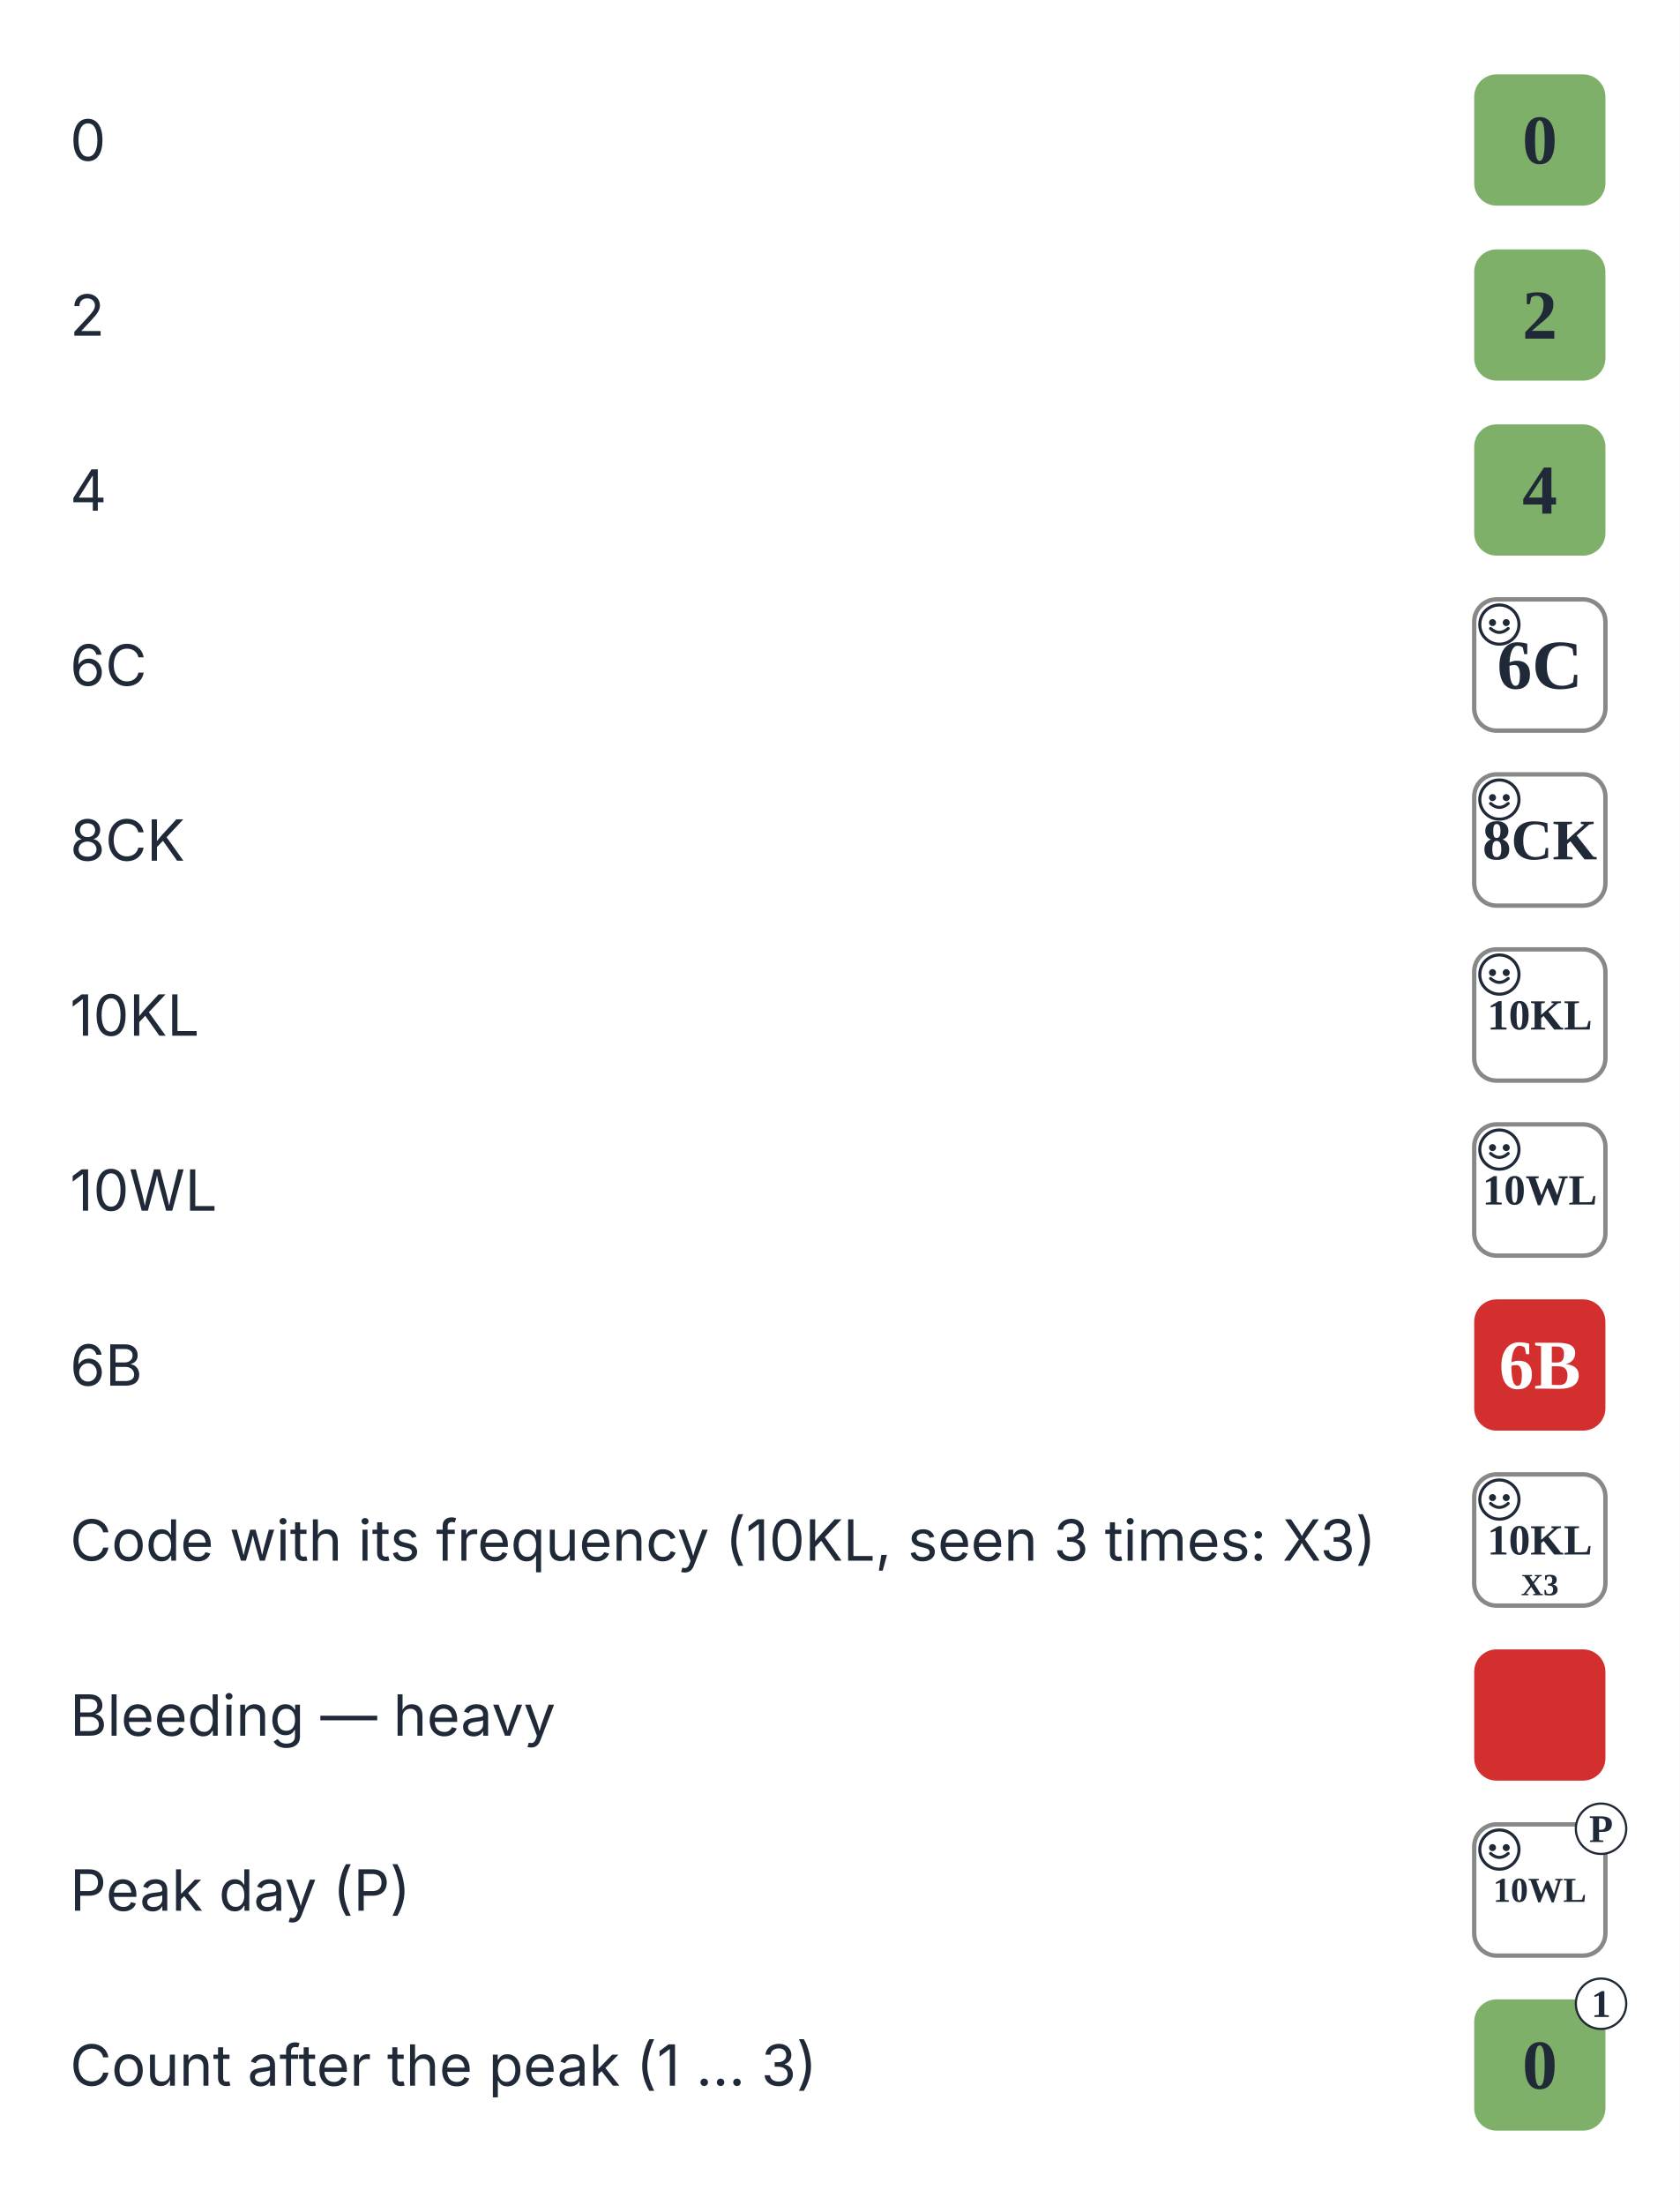
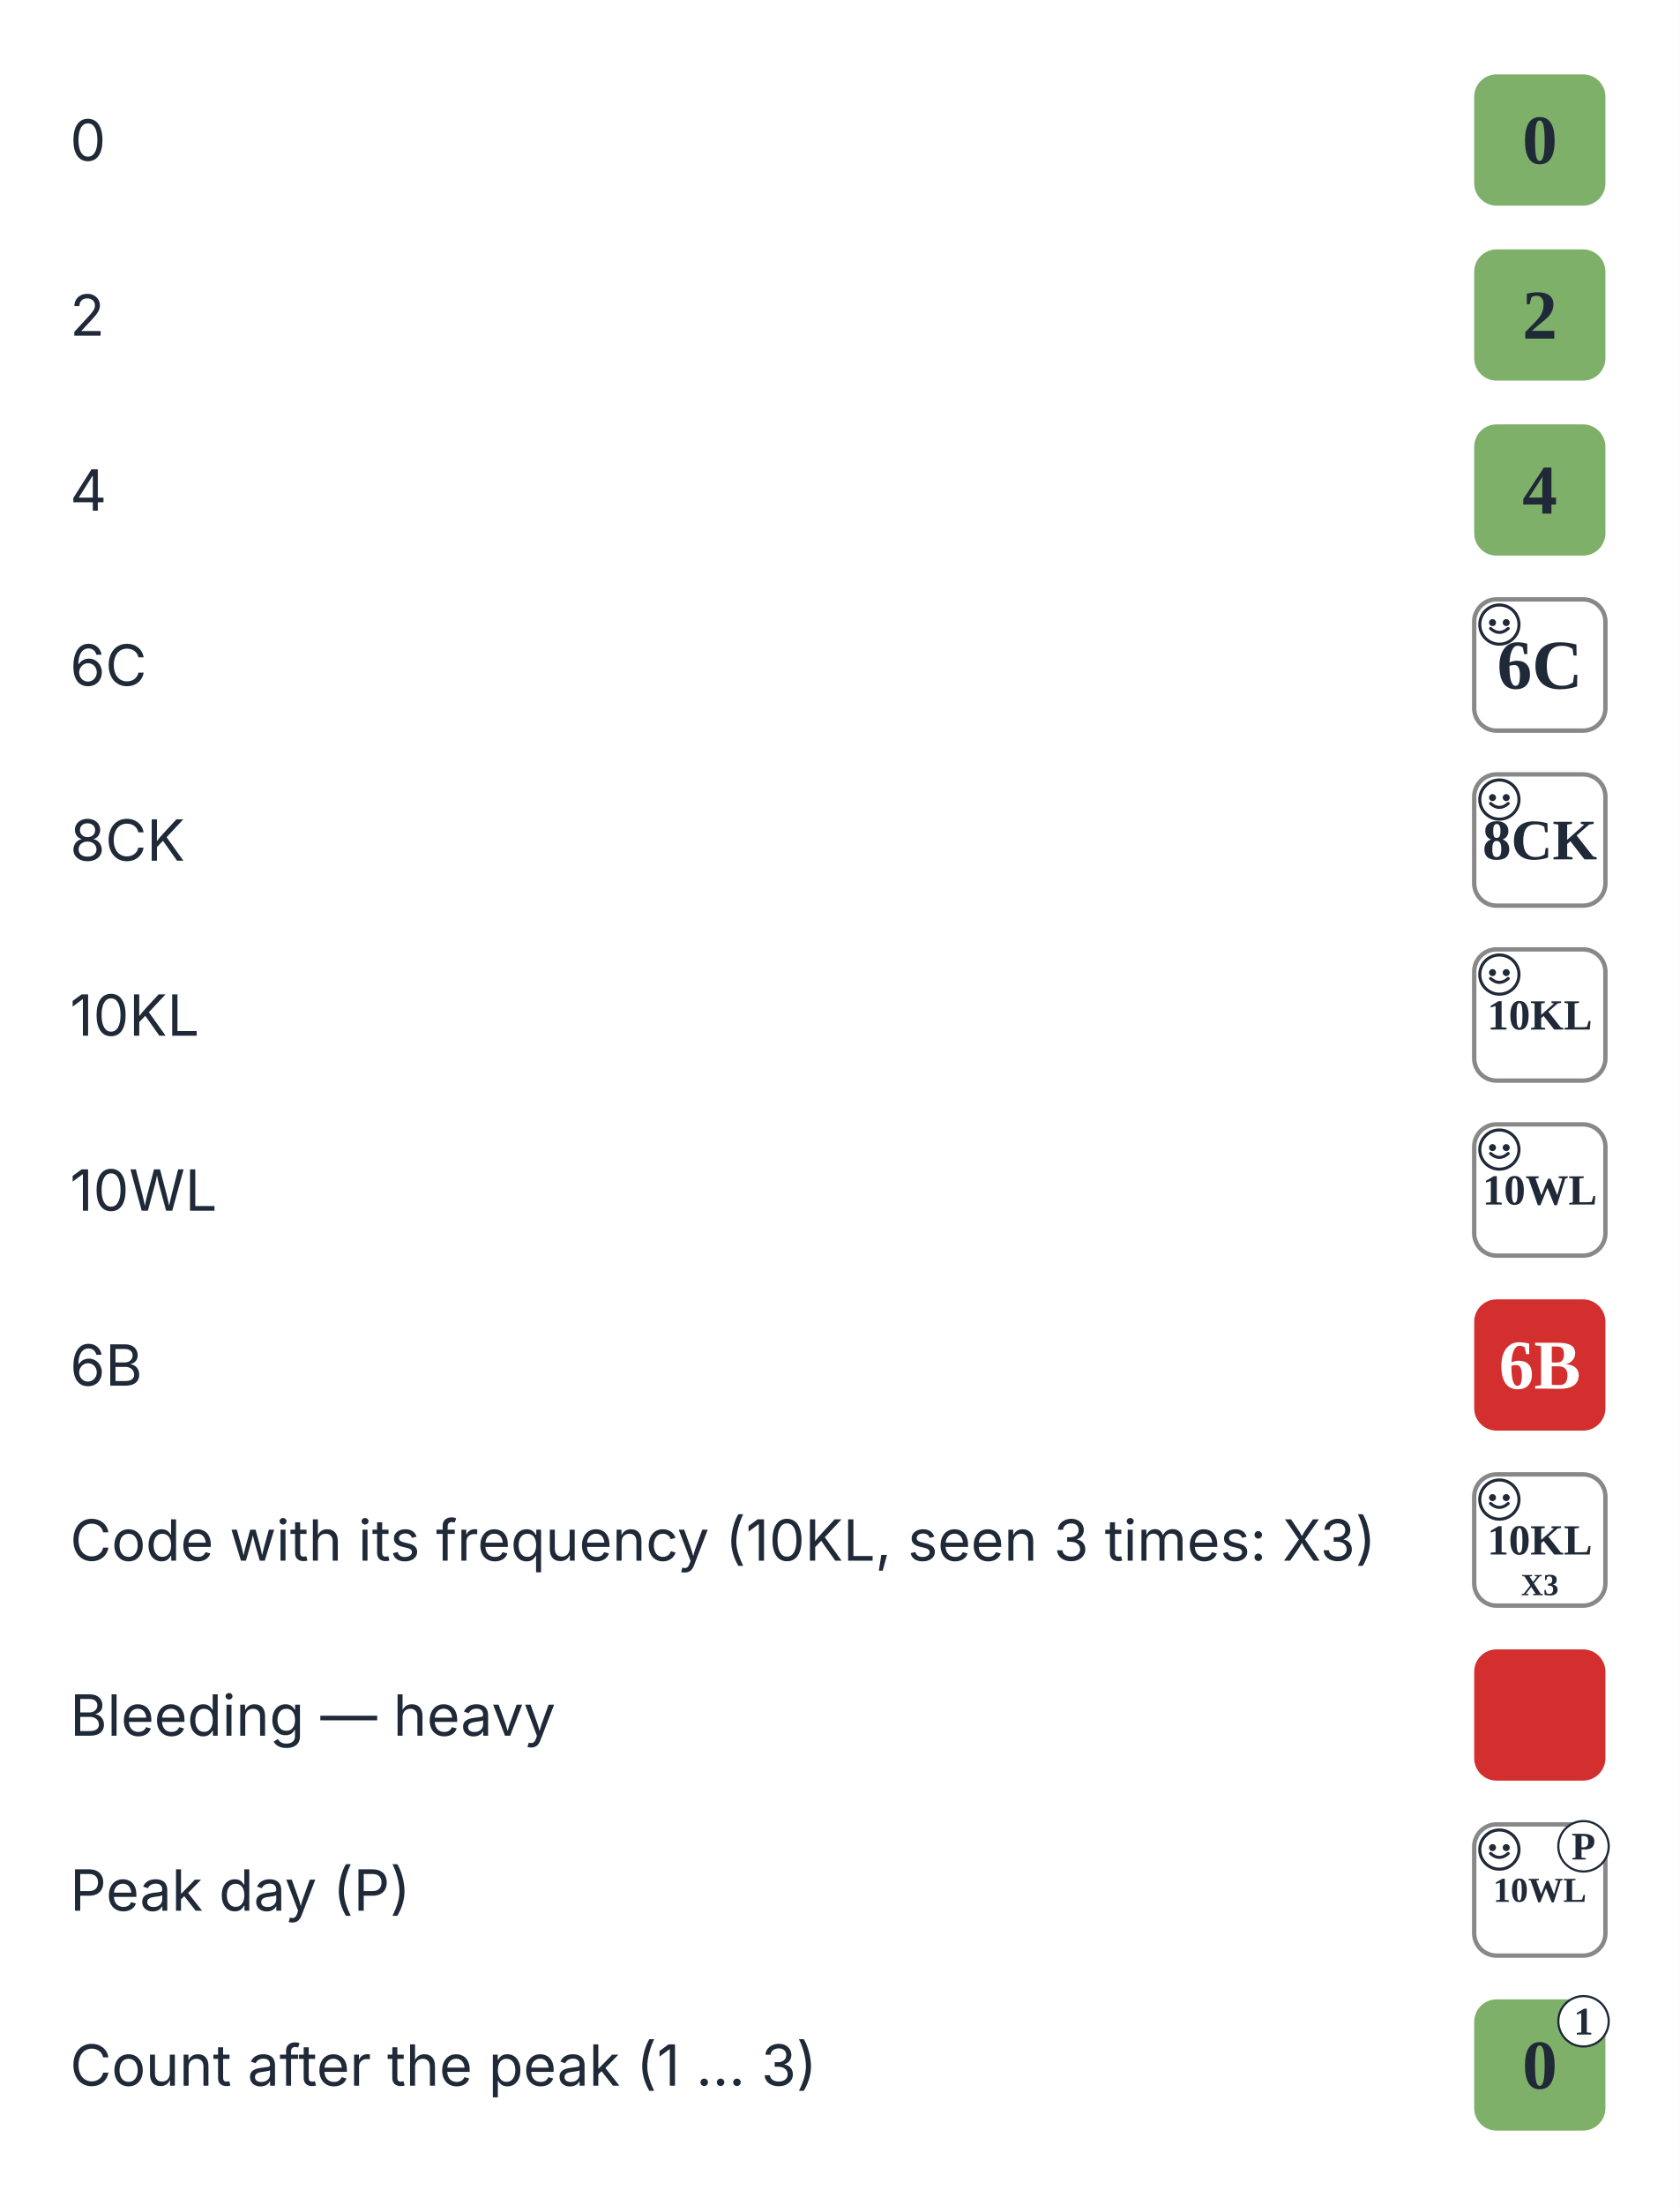
<svg xmlns="http://www.w3.org/2000/svg" width="384" height="504" viewBox="0 0 384 504" role="img" aria-label="creighton — visual vocabulary">
  <rect x="0" y="0" width="384" height="504" fill="#ffffff" />
  <g transform="translate(336, 16)">
    <rect x="1" y="1" width="30" height="30" rx="5.12" ry="5.12" fill="#7FB069" stroke="none" stroke-width="0" />
    <text x="16" y="16" text-anchor="middle" dominant-baseline="central" font-size="16" font-weight="700" fill="#1f2937">0</text>
  </g>
  <text x="16" y="32" font-size="13" dominant-baseline="central" fill="#1f2937" font-family="system-ui, -apple-system, sans-serif">0</text>
  <g transform="translate(336, 56)">
    <rect x="1" y="1" width="30" height="30" rx="5.12" ry="5.12" fill="#7FB069" stroke="none" stroke-width="0" />
    <text x="16" y="16" text-anchor="middle" dominant-baseline="central" font-size="16" font-weight="700" fill="#1f2937">2</text>
  </g>
  <text x="16" y="72" font-size="13" dominant-baseline="central" fill="#1f2937" font-family="system-ui, -apple-system, sans-serif">2</text>
  <g transform="translate(336, 96)">
    <rect x="1" y="1" width="30" height="30" rx="5.12" ry="5.12" fill="#7FB069" stroke="none" stroke-width="0" />
    <text x="16" y="16" text-anchor="middle" dominant-baseline="central" font-size="16" font-weight="700" fill="#1f2937">4</text>
  </g>
  <text x="16" y="112" font-size="13" dominant-baseline="central" fill="#1f2937" font-family="system-ui, -apple-system, sans-serif">4</text>
  <g transform="translate(336, 136)">
    <rect x="1" y="1" width="30" height="30" rx="5.12" ry="5.12" fill="#FFFFFF" stroke="#888" stroke-width="1" />
    <text x="16" y="16" text-anchor="middle" dominant-baseline="central" font-size="16" font-weight="700" fill="#1f2937">6C</text>
    <g>
      <circle cx="6.76" cy="6.76" r="4.48" fill="#fff" stroke="#1f2937" stroke-width="0.7" />
      <circle cx="5.192" cy="6.312" r="0.8" fill="#1f2937" />
      <circle cx="8.328" cy="6.312" r="0.8" fill="#1f2937" />
      <path d="M 4.744 7.656 Q 6.76 9.448 8.776 7.656" fill="none" stroke="#1f2937" stroke-width="0.7" stroke-linecap="round" />
    </g>
  </g>
  <text x="16" y="152" font-size="13" dominant-baseline="central" fill="#1f2937" font-family="system-ui, -apple-system, sans-serif">6C</text>
  <g transform="translate(336, 176)">
    <rect x="1" y="1" width="30" height="30" rx="5.12" ry="5.12" fill="#FFFFFF" stroke="#888" stroke-width="1" />
    <text x="16" y="16" text-anchor="middle" dominant-baseline="central" font-size="13.105" font-weight="700" fill="#1f2937">8CK</text>
    <g>
      <circle cx="6.76" cy="6.76" r="4.48" fill="#fff" stroke="#1f2937" stroke-width="0.7" />
      <circle cx="5.192" cy="6.312" r="0.8" fill="#1f2937" />
      <circle cx="8.328" cy="6.312" r="0.8" fill="#1f2937" />
      <path d="M 4.744 7.656 Q 6.76 9.448 8.776 7.656" fill="none" stroke="#1f2937" stroke-width="0.7" stroke-linecap="round" />
    </g>
  </g>
  <text x="16" y="192" font-size="13" dominant-baseline="central" fill="#1f2937" font-family="system-ui, -apple-system, sans-serif">8CK</text>
  <g transform="translate(336, 216)">
    <rect x="1" y="1" width="30" height="30" rx="5.12" ry="5.12" fill="#FFFFFF" stroke="#888" stroke-width="1" />
    <text x="16" y="16" text-anchor="middle" dominant-baseline="central" font-size="9.829" font-weight="700" fill="#1f2937">10KL</text>
    <g>
      <circle cx="6.76" cy="6.76" r="4.48" fill="#fff" stroke="#1f2937" stroke-width="0.7" />
      <circle cx="5.192" cy="6.312" r="0.8" fill="#1f2937" />
      <circle cx="8.328" cy="6.312" r="0.8" fill="#1f2937" />
      <path d="M 4.744 7.656 Q 6.76 9.448 8.776 7.656" fill="none" stroke="#1f2937" stroke-width="0.7" stroke-linecap="round" />
    </g>
  </g>
  <text x="16" y="232" font-size="13" dominant-baseline="central" fill="#1f2937" font-family="system-ui, -apple-system, sans-serif">10KL</text>
  <g transform="translate(336, 256)">
    <rect x="1" y="1" width="30" height="30" rx="5.12" ry="5.12" fill="#FFFFFF" stroke="#888" stroke-width="1" />
    <text x="16" y="16" text-anchor="middle" dominant-baseline="central" font-size="9.829" font-weight="700" fill="#1f2937">10WL</text>
    <g>
      <circle cx="6.76" cy="6.76" r="4.48" fill="#fff" stroke="#1f2937" stroke-width="0.7" />
      <circle cx="5.192" cy="6.312" r="0.8" fill="#1f2937" />
      <circle cx="8.328" cy="6.312" r="0.8" fill="#1f2937" />
      <path d="M 4.744 7.656 Q 6.76 9.448 8.776 7.656" fill="none" stroke="#1f2937" stroke-width="0.7" stroke-linecap="round" />
    </g>
  </g>
  <text x="16" y="272" font-size="13" dominant-baseline="central" fill="#1f2937" font-family="system-ui, -apple-system, sans-serif">10WL</text>
  <g transform="translate(336, 296)">
    <rect x="1" y="1" width="30" height="30" rx="5.12" ry="5.12" fill="#D32F2F" stroke="none" stroke-width="0" />
    <text x="16" y="16" text-anchor="middle" dominant-baseline="central" font-size="16" font-weight="700" fill="#fff">6B</text>
  </g>
  <text x="16" y="312" font-size="13" dominant-baseline="central" fill="#1f2937" font-family="system-ui, -apple-system, sans-serif">6B</text>
  <g transform="translate(336, 336)">
    <rect x="1" y="1" width="30" height="30" rx="5.12" ry="5.12" fill="#FFFFFF" stroke="#888" stroke-width="1" />
    <text x="16" y="16" text-anchor="middle" dominant-baseline="central" font-size="9.829" font-weight="700" fill="#1f2937">10KL</text>
    <text x="16" y="26.24" text-anchor="middle" dominant-baseline="central" font-size="7.04" font-weight="600" fill="#1f2937">X3</text>
    <g>
      <circle cx="6.76" cy="6.76" r="4.48" fill="#fff" stroke="#1f2937" stroke-width="0.7" />
      <circle cx="5.192" cy="6.312" r="0.8" fill="#1f2937" />
      <circle cx="8.328" cy="6.312" r="0.8" fill="#1f2937" />
      <path d="M 4.744 7.656 Q 6.76 9.448 8.776 7.656" fill="none" stroke="#1f2937" stroke-width="0.7" stroke-linecap="round" />
    </g>
  </g>
  <text x="16" y="352" font-size="13" dominant-baseline="central" fill="#1f2937" font-family="system-ui, -apple-system, sans-serif">Code with its frequency (10KL, seen 3 times: X3)</text>
  <g transform="translate(336, 376)">
    <rect x="1" y="1" width="30" height="30" rx="5.12" ry="5.12" fill="#D32F2F" stroke="none" stroke-width="0" />
  </g>
  <text x="16" y="392" font-size="13" dominant-baseline="central" fill="#1f2937" font-family="system-ui, -apple-system, sans-serif">Bleeding — heavy</text>
  <g transform="translate(336, 416)">
    <rect x="1" y="1" width="30" height="30" rx="5.12" ry="5.12" fill="#FFFFFF" stroke="#888" stroke-width="1" />
    <text x="16" y="16" text-anchor="middle" dominant-baseline="central" font-size="8" font-weight="700" fill="#1f2937">10WL</text>
    <g>
-       <circle cx="30" cy="2" r="5.76" fill="#fff" stroke="#1f2937" stroke-width="0.5" />
-       <text x="30" y="2" text-anchor="middle" dominant-baseline="central" font-size="8.96" font-weight="700" fill="#1f2937">P</text>
+       <circle cx="25.99" cy="6.01" r="5.76" fill="#fff" stroke="#1f2937" stroke-width="0.5" />
+       <text x="25.99" y="6.01" text-anchor="middle" dominant-baseline="central" font-size="8.96" font-weight="700" fill="#1f2937">P</text>
    </g>
    <g>
      <circle cx="6.76" cy="6.76" r="4.48" fill="#fff" stroke="#1f2937" stroke-width="0.7" />
      <circle cx="5.192" cy="6.312" r="0.8" fill="#1f2937" />
      <circle cx="8.328" cy="6.312" r="0.8" fill="#1f2937" />
      <path d="M 4.744 7.656 Q 6.76 9.448 8.776 7.656" fill="none" stroke="#1f2937" stroke-width="0.7" stroke-linecap="round" />
    </g>
  </g>
  <text x="16" y="432" font-size="13" dominant-baseline="central" fill="#1f2937" font-family="system-ui, -apple-system, sans-serif">Peak day (P)</text>
  <g transform="translate(336, 456)">
    <rect x="1" y="1" width="30" height="30" rx="5.12" ry="5.12" fill="#7FB069" stroke="none" stroke-width="0" />
    <text x="16" y="16" text-anchor="middle" dominant-baseline="central" font-size="16" font-weight="700" fill="#1f2937">0</text>
    <g>
-       <circle cx="30" cy="2" r="5.76" fill="#fff" stroke="#1f2937" stroke-width="0.5" />
-       <text x="30" y="2" text-anchor="middle" dominant-baseline="central" font-size="8.96" font-weight="700" fill="#1f2937">1</text>
+       <circle cx="25.99" cy="6.01" r="5.76" fill="#fff" stroke="#1f2937" stroke-width="0.5" />
+       <text x="25.99" y="6.01" text-anchor="middle" dominant-baseline="central" font-size="8.96" font-weight="700" fill="#1f2937">1</text>
    </g>
  </g>
  <text x="16" y="472" font-size="13" dominant-baseline="central" fill="#1f2937" font-family="system-ui, -apple-system, sans-serif">Count after the peak (1 … 3)</text>
</svg>
